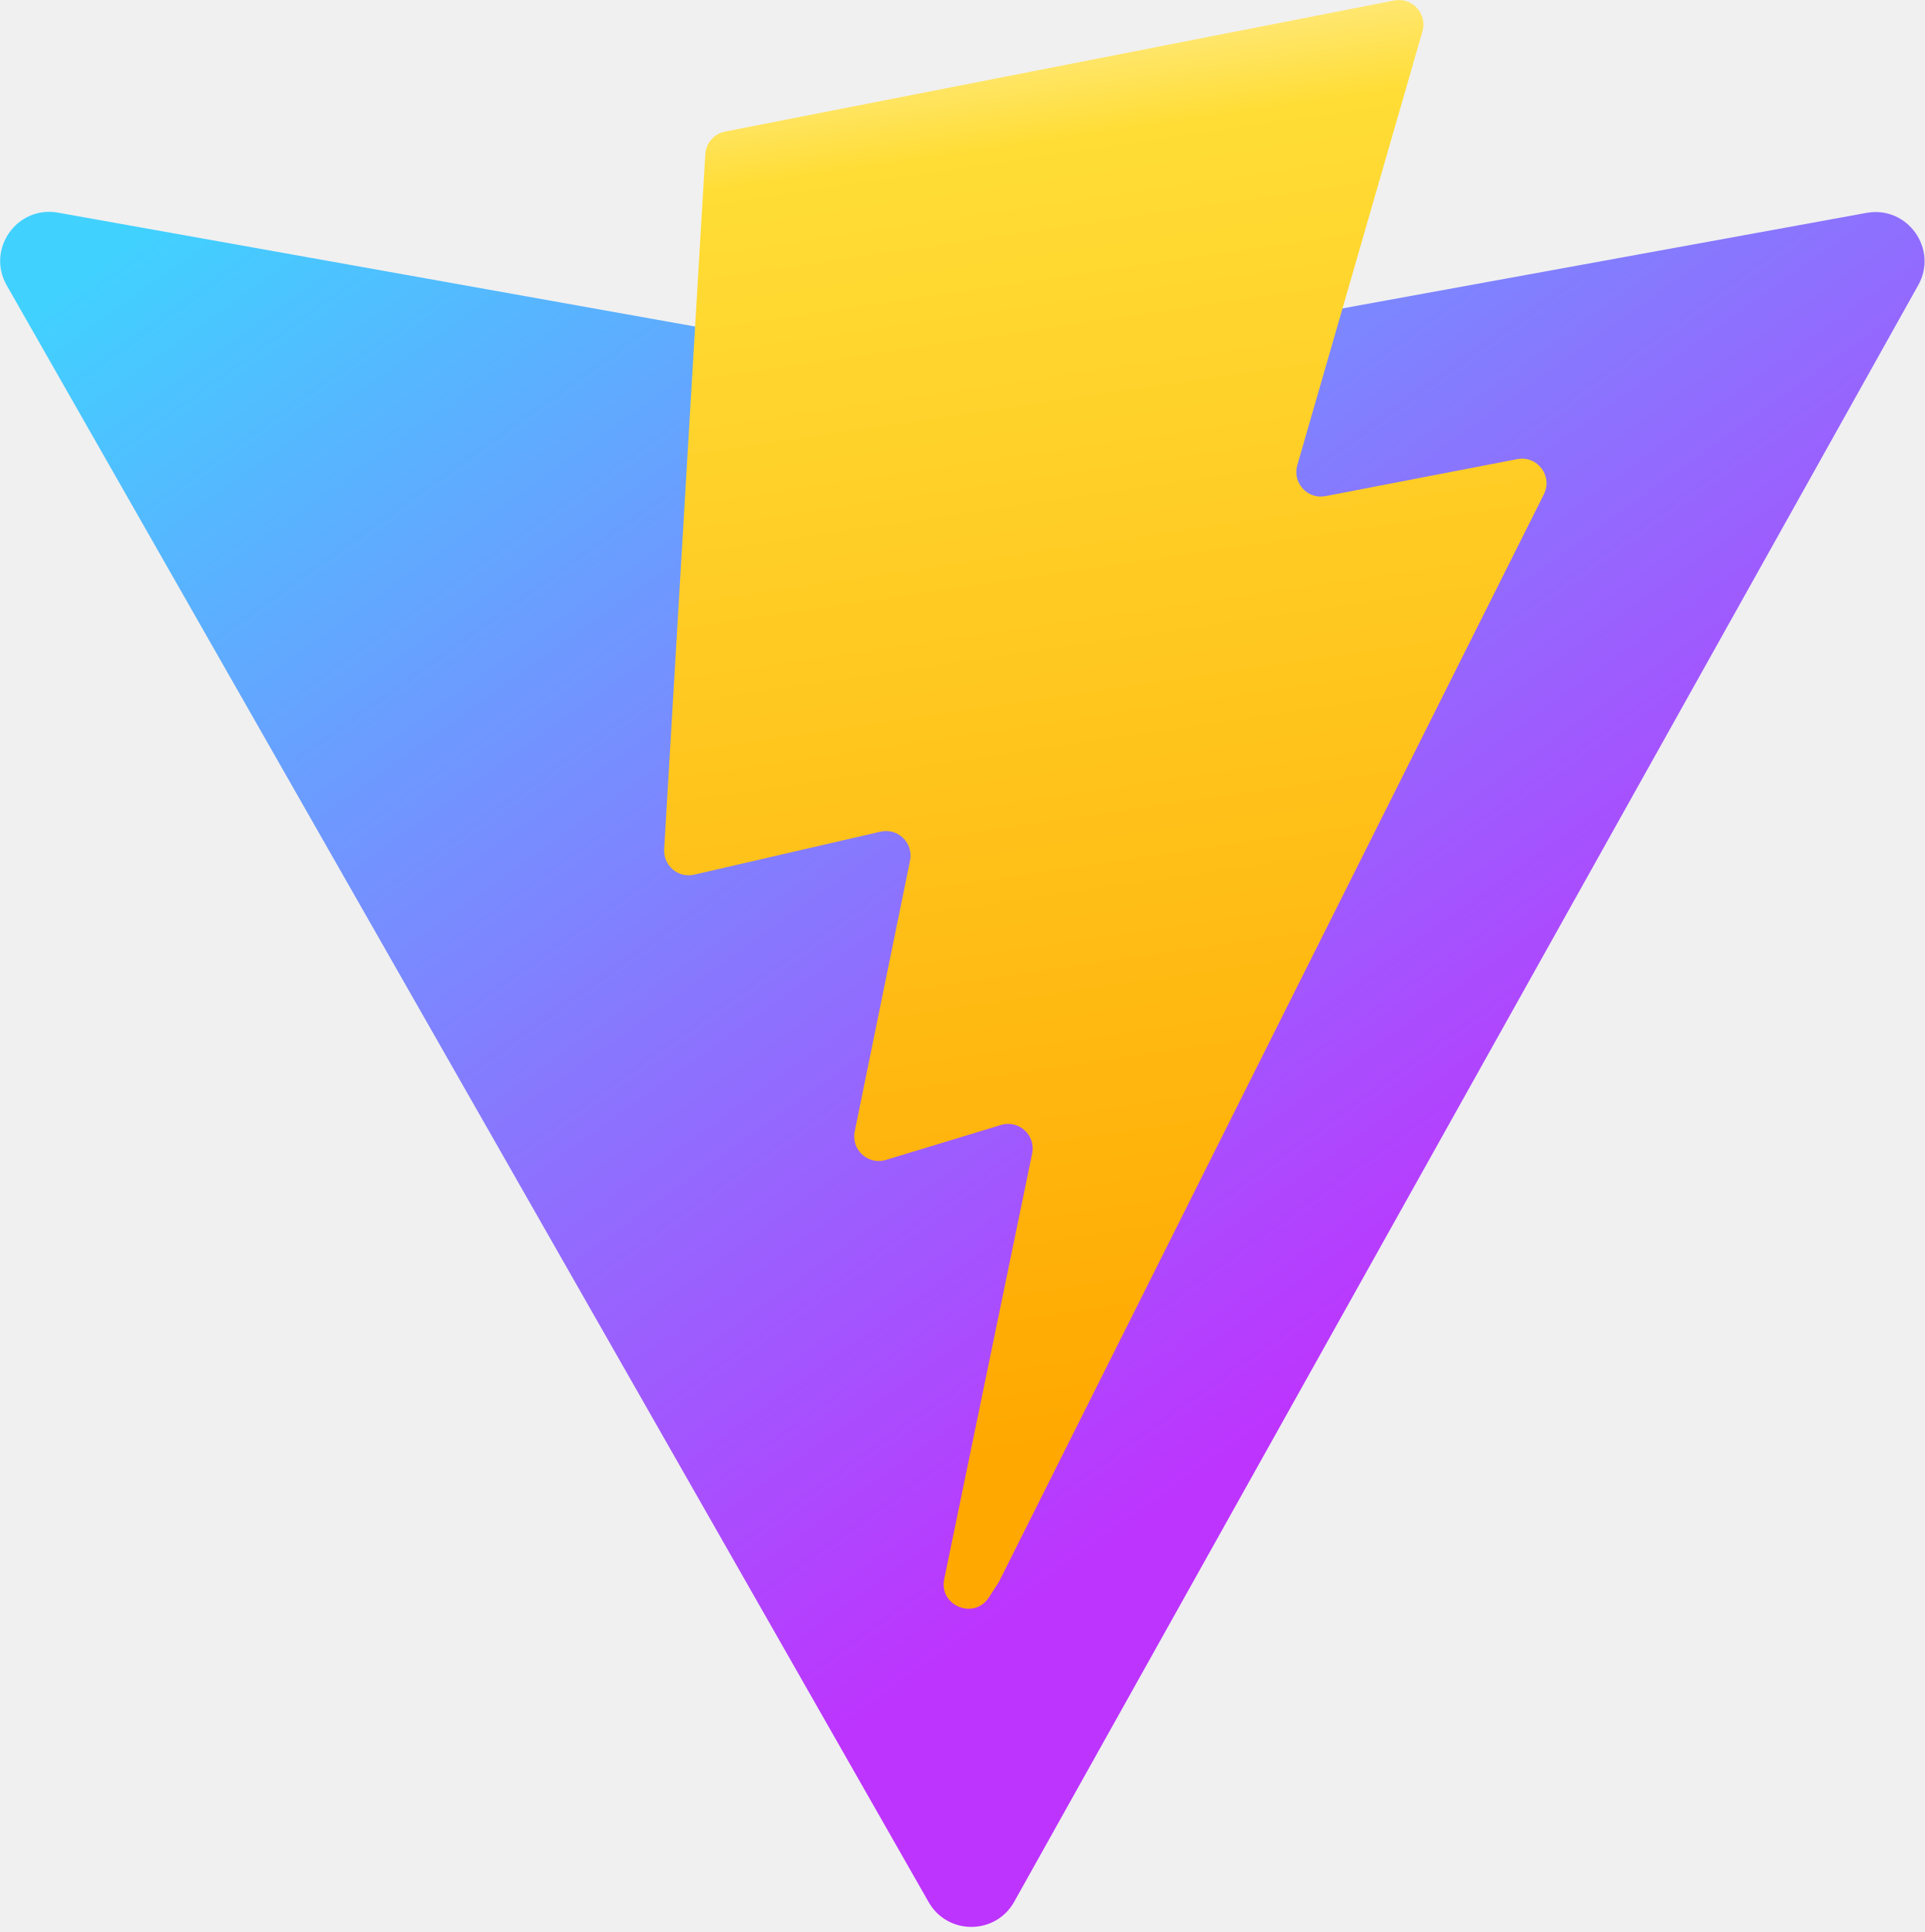
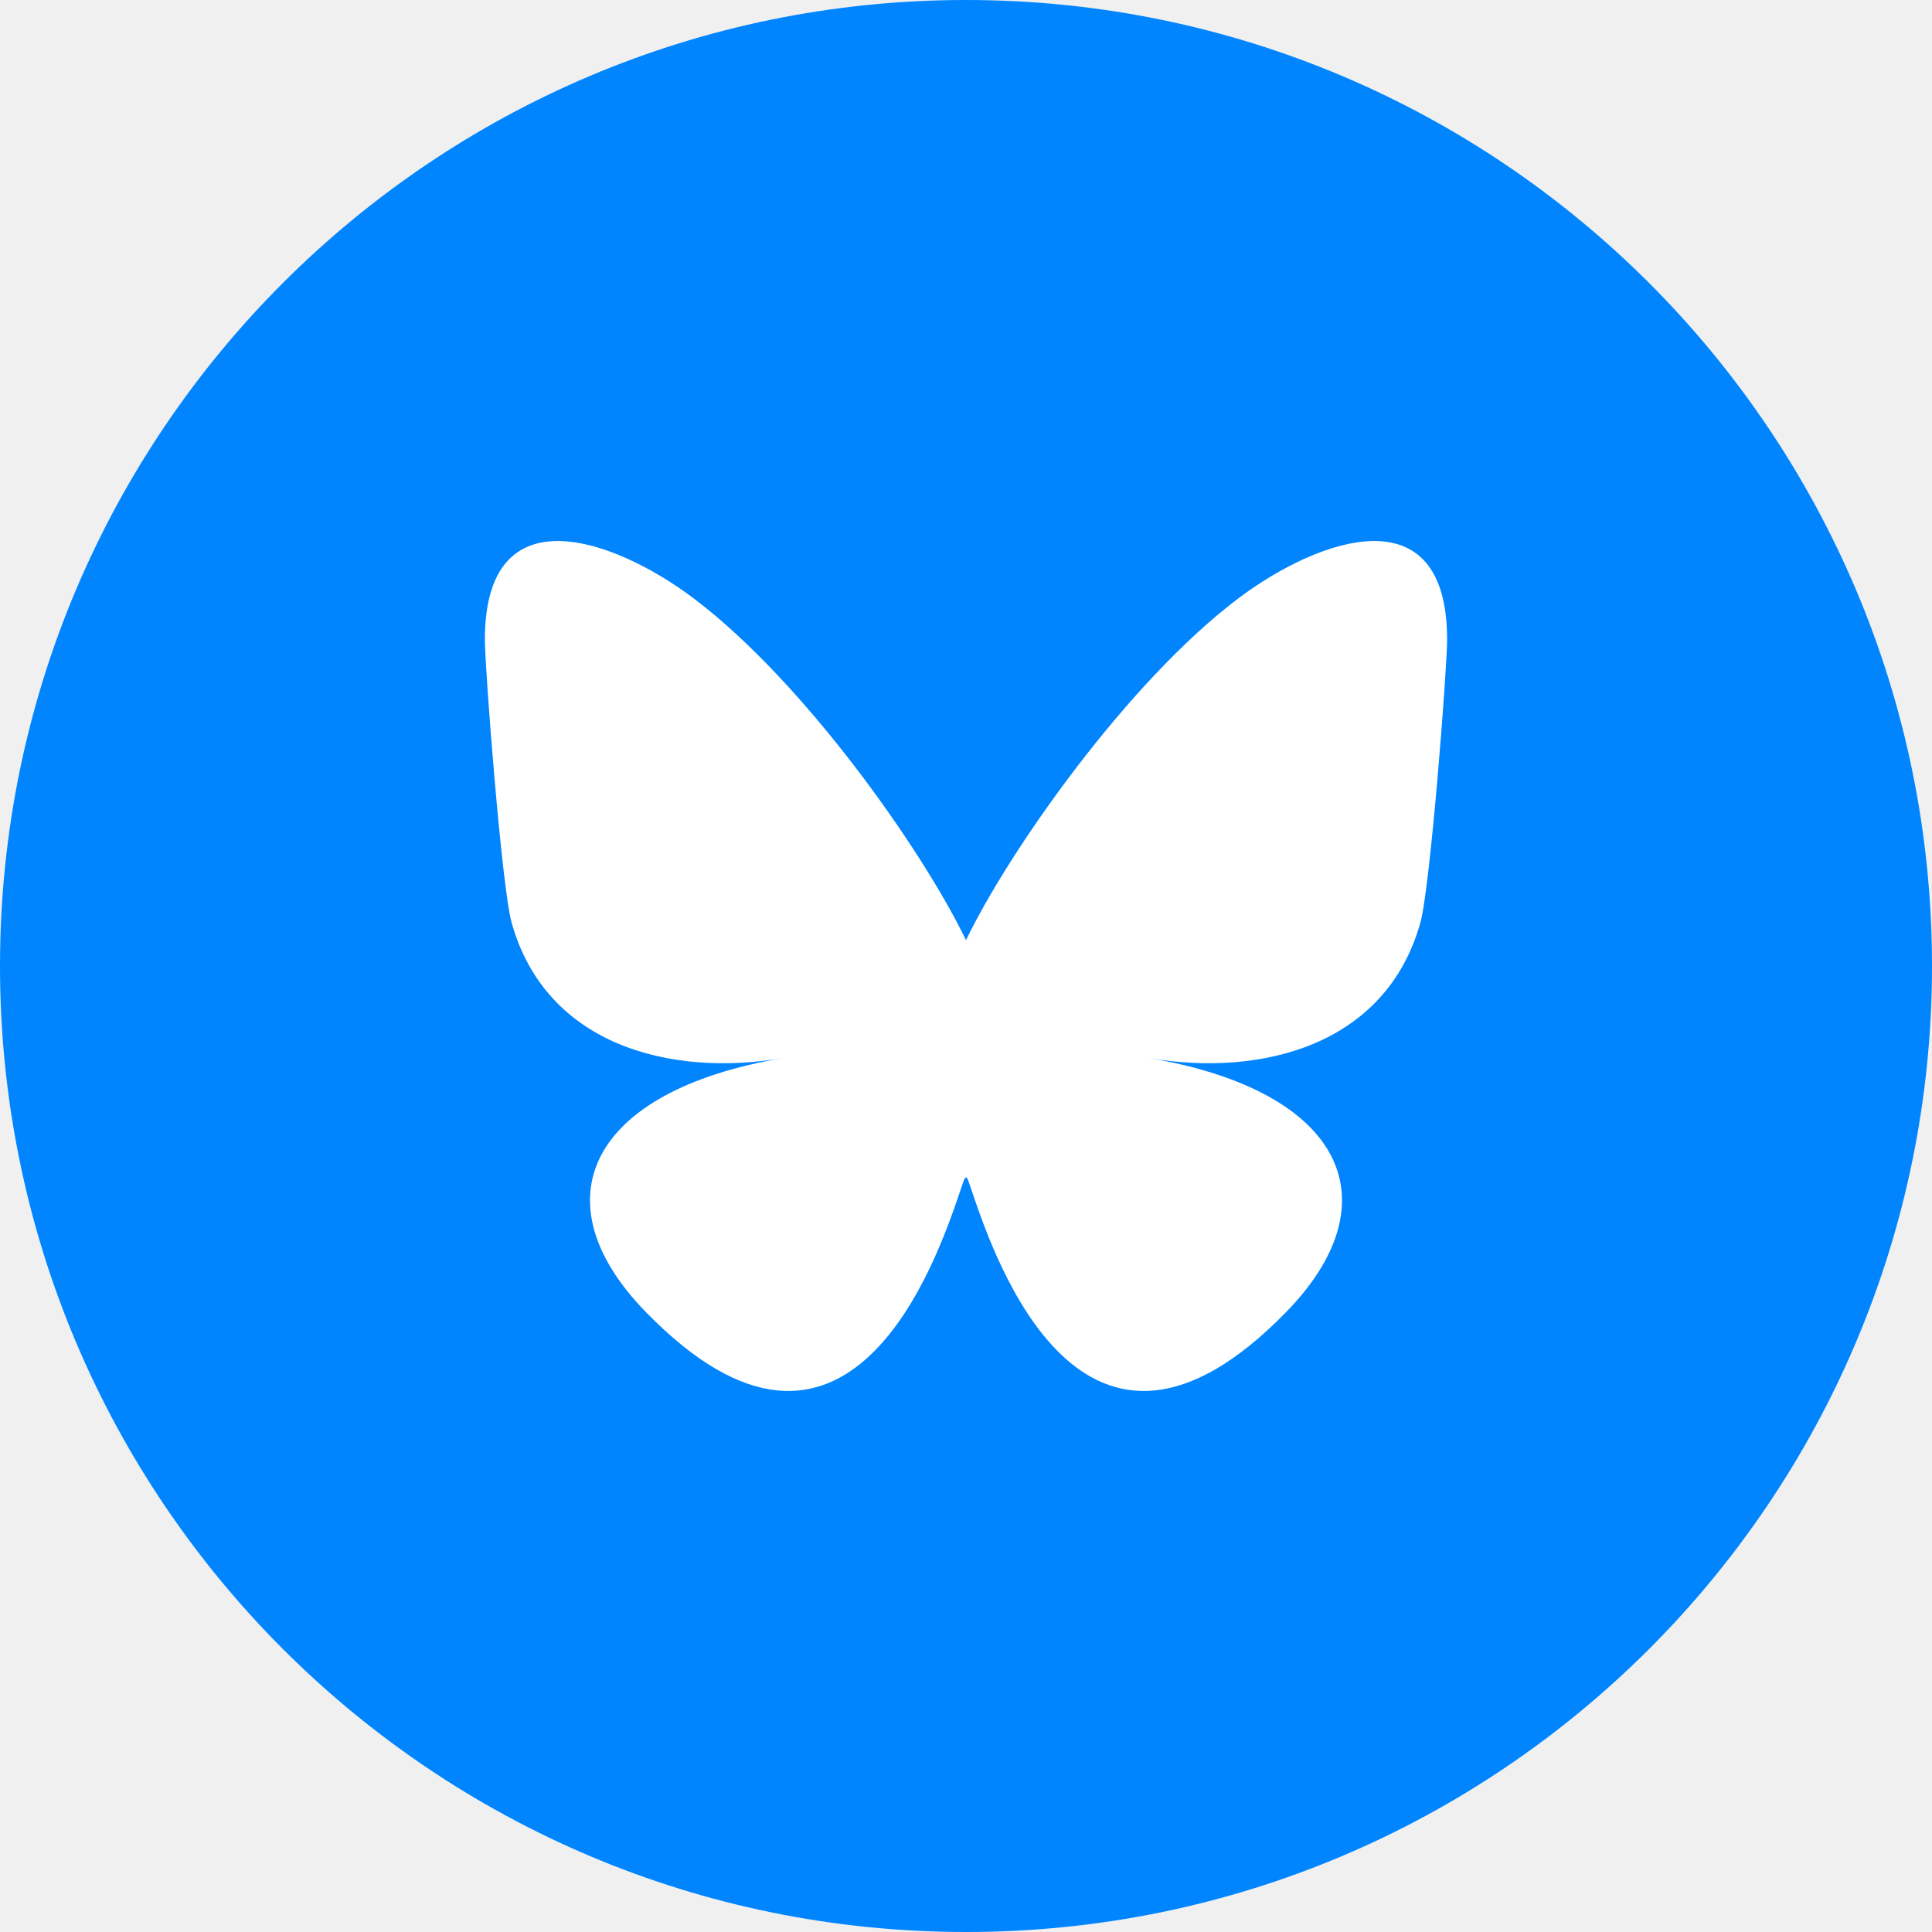
- <svg xmlns="http://www.w3.org/2000/svg" aria-hidden="true" role="img" class="iconify iconify--logos" width="31.88" height="32" preserveAspectRatio="xMidYMid meet" viewBox="0 0 256 257">
-   <defs>
-     <linearGradient id="IconifyId1813088fe1fbc01fb466" x1="-.828%" x2="57.636%" y1="7.652%" y2="78.411%">
-       <stop offset="0%" stop-color="#41D1FF" />
-       <stop offset="100%" stop-color="#BD34FE" />
-     </linearGradient>
-     <linearGradient id="IconifyId1813088fe1fbc01fb467" x1="43.376%" x2="50.316%" y1="2.242%" y2="89.03%">
-       <stop offset="0%" stop-color="#FFEA83" />
-       <stop offset="8.333%" stop-color="#FFDD35" />
-       <stop offset="100%" stop-color="#FFA800" />
-     </linearGradient>
-   </defs>
-   <path fill="url(#IconifyId1813088fe1fbc01fb466)" d="M255.153 37.938L134.897 252.976c-2.483 4.44-8.862 4.466-11.382.048L.875 37.958c-2.746-4.814 1.371-10.646 6.827-9.67l120.385 21.517a6.537 6.537 0 0 0 2.322-.004l117.867-21.483c5.438-.991 9.574 4.796 6.877 9.62Z" />
-   <path fill="url(#IconifyId1813088fe1fbc01fb467)" d="M185.432.063L96.44 17.501a3.268 3.268 0 0 0-2.634 3.014l-5.474 92.456a3.268 3.268 0 0 0 3.997 3.378l24.777-5.718c2.318-.535 4.413 1.507 3.936 3.838l-7.361 36.047c-.495 2.426 1.782 4.5 4.151 3.78l15.304-4.649c2.372-.72 4.652 1.36 4.15 3.788l-11.698 56.621c-.732 3.542 3.979 5.473 5.943 2.437l1.313-2.028l72.516-144.72c1.215-2.423-.88-5.186-3.54-4.672l-25.505 4.922c-2.396.462-4.435-1.77-3.759-4.114l16.646-57.705c.677-2.35-1.37-4.583-3.769-4.113Z" />
+ <svg xmlns="http://www.w3.org/2000/svg" shape-rendering="geometricPrecision" text-rendering="geometricPrecision" image-rendering="optimizeQuality" fill-rule="evenodd" clip-rule="evenodd" viewBox="0 0 512 512">
+   <path fill="#0085FF" d="M256 0c141.385 0 256 114.615 256 256S397.385 512 256 512 0 397.385 0 256 114.615 0 256 0z" />
+   <path fill="#fff" fill-rule="nonzero" d="M183.776 158.537c29.233 22.022 60.681 66.666 72.223 90.625 11.543-23.959 42.992-68.603 72.225-90.625 21.097-15.886 55.275-28.181 55.275 10.937 0 7.81-4.463 65.631-7.084 75.02-9.1 32.629-42.27 40.953-71.774 35.916 51.573 8.806 64.691 37.97 36.357 67.137-53.808 55.394-77.34-13.898-83.364-31.653-1.738-5.111-1.49-5.228-3.268 0-6.026 17.755-29.555 87.047-83.364 31.653-28.334-29.167-15.216-58.331 36.357-67.137-29.504 5.037-62.674-3.287-71.774-35.916-2.621-9.389-7.084-67.21-7.084-75.02 0-39.118 34.182-26.823 55.275-10.937z" />
</svg>
